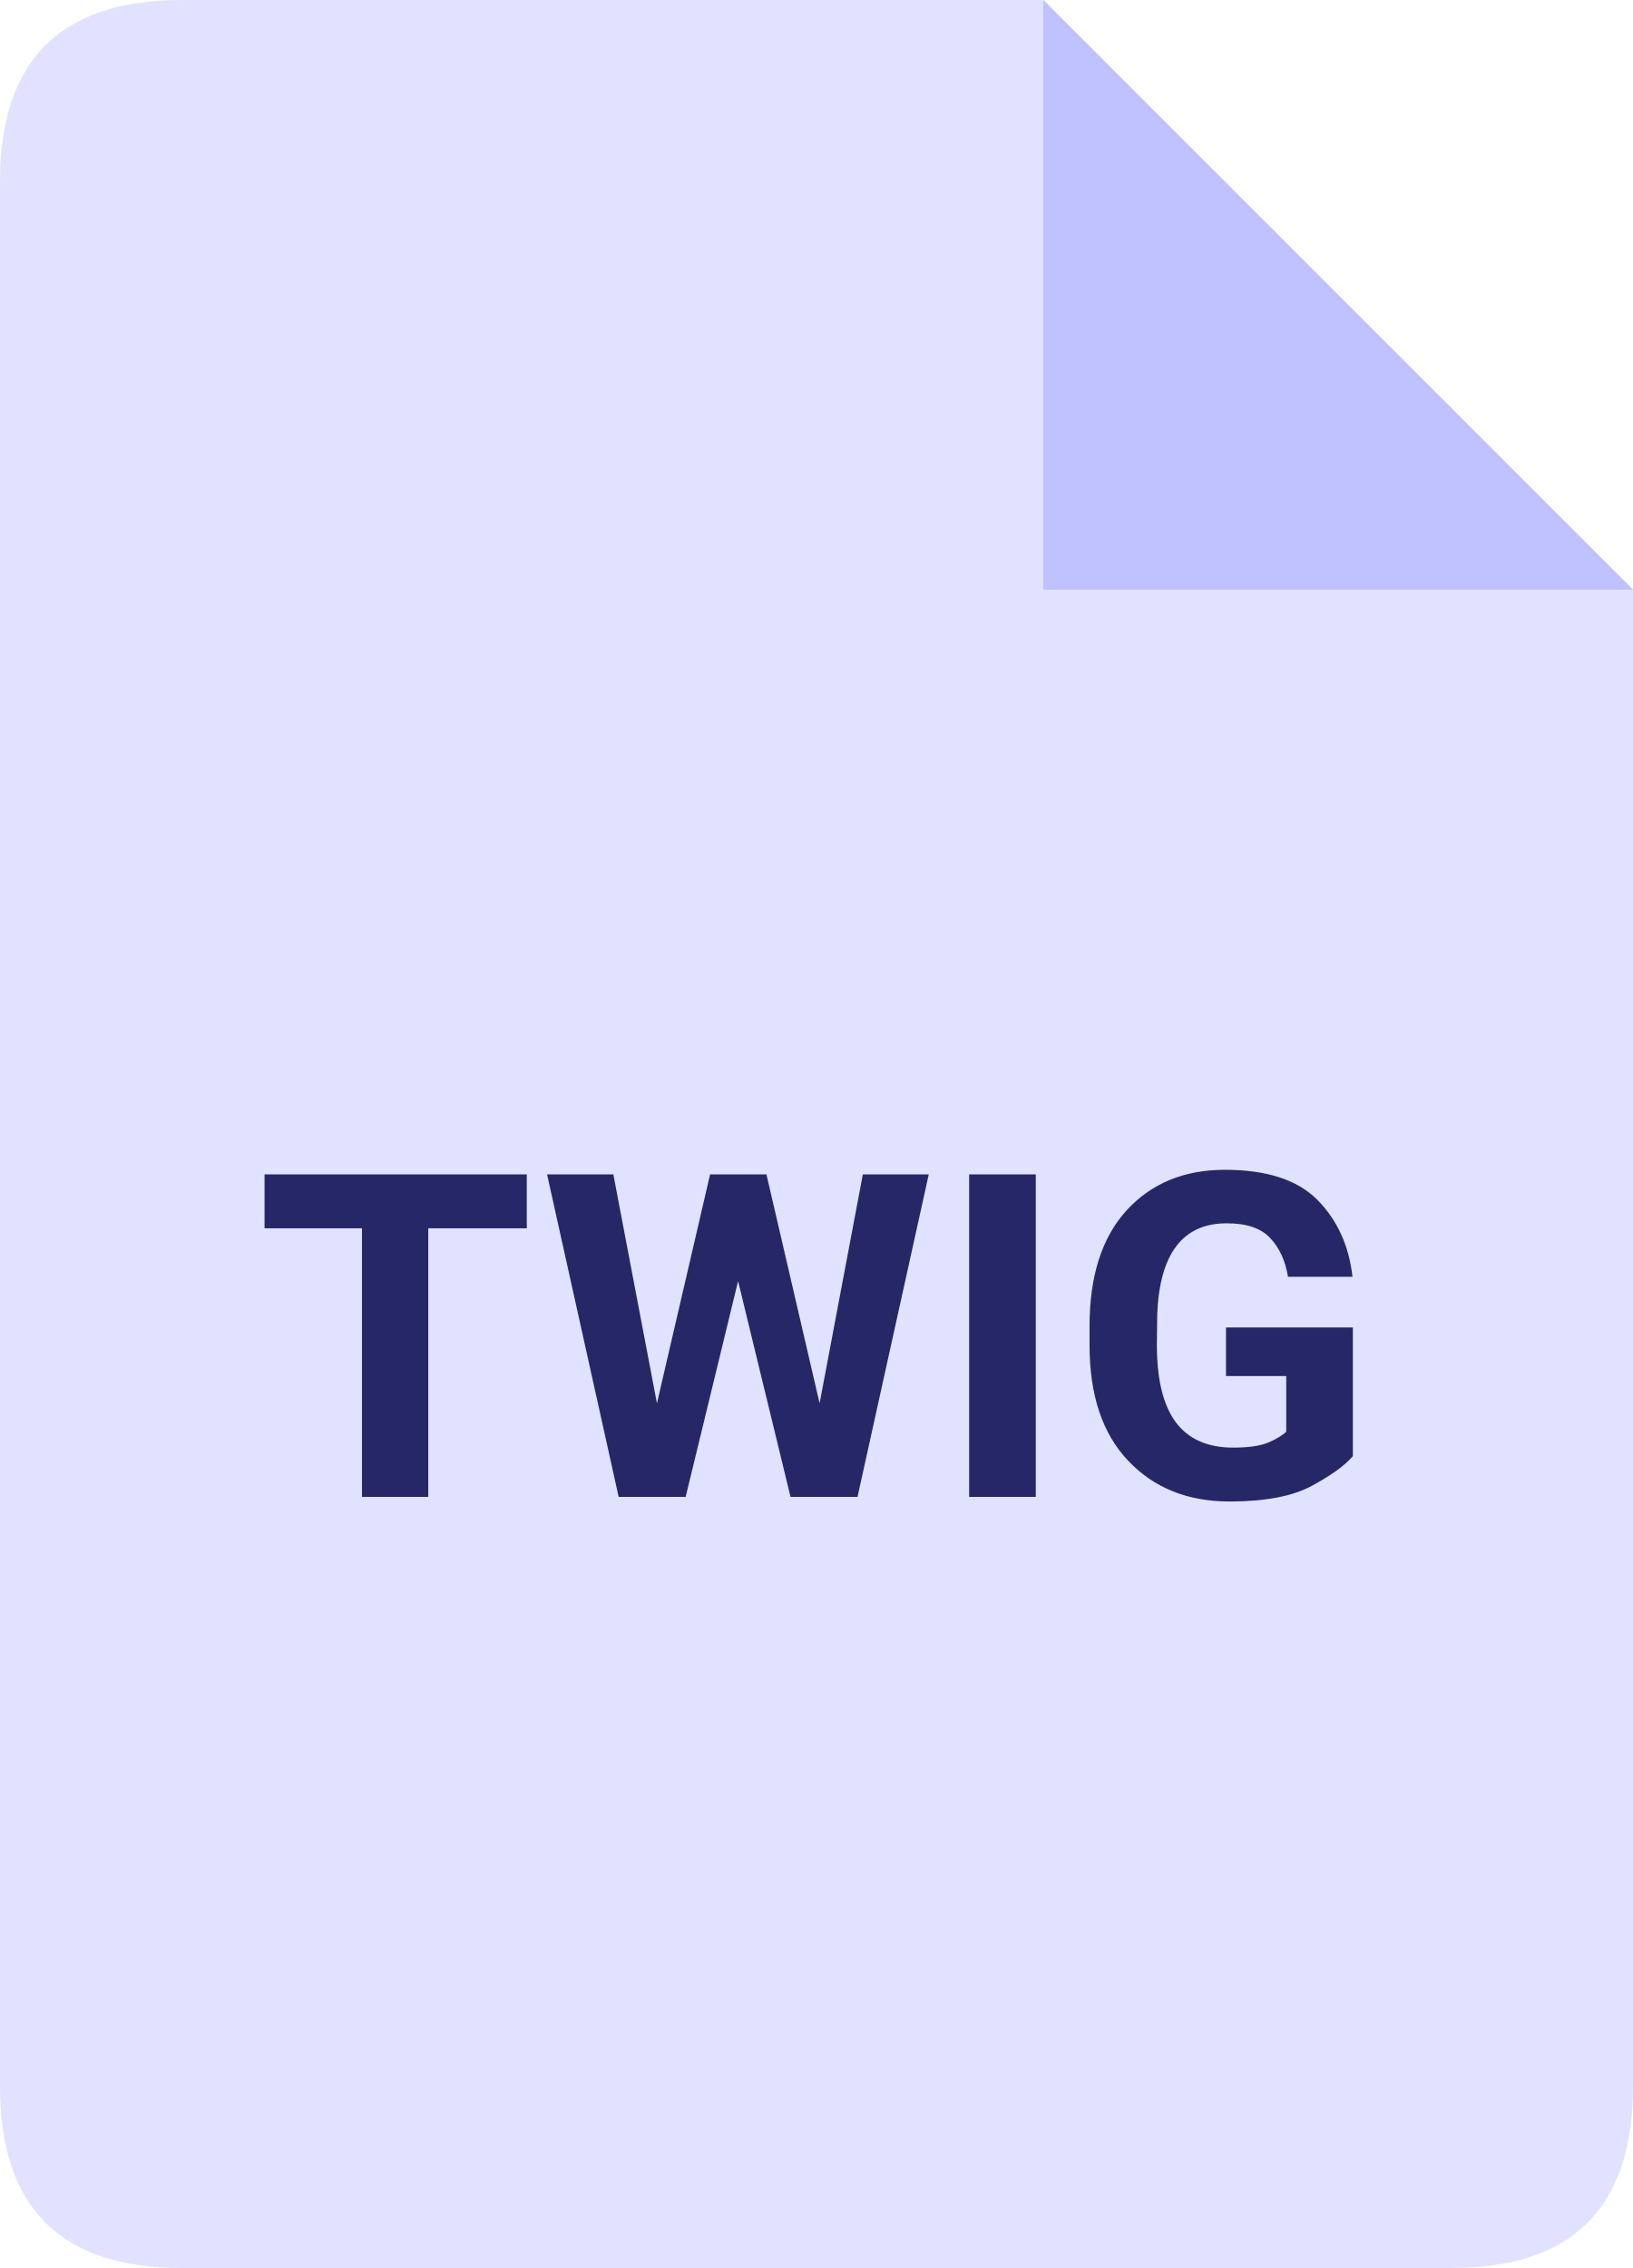
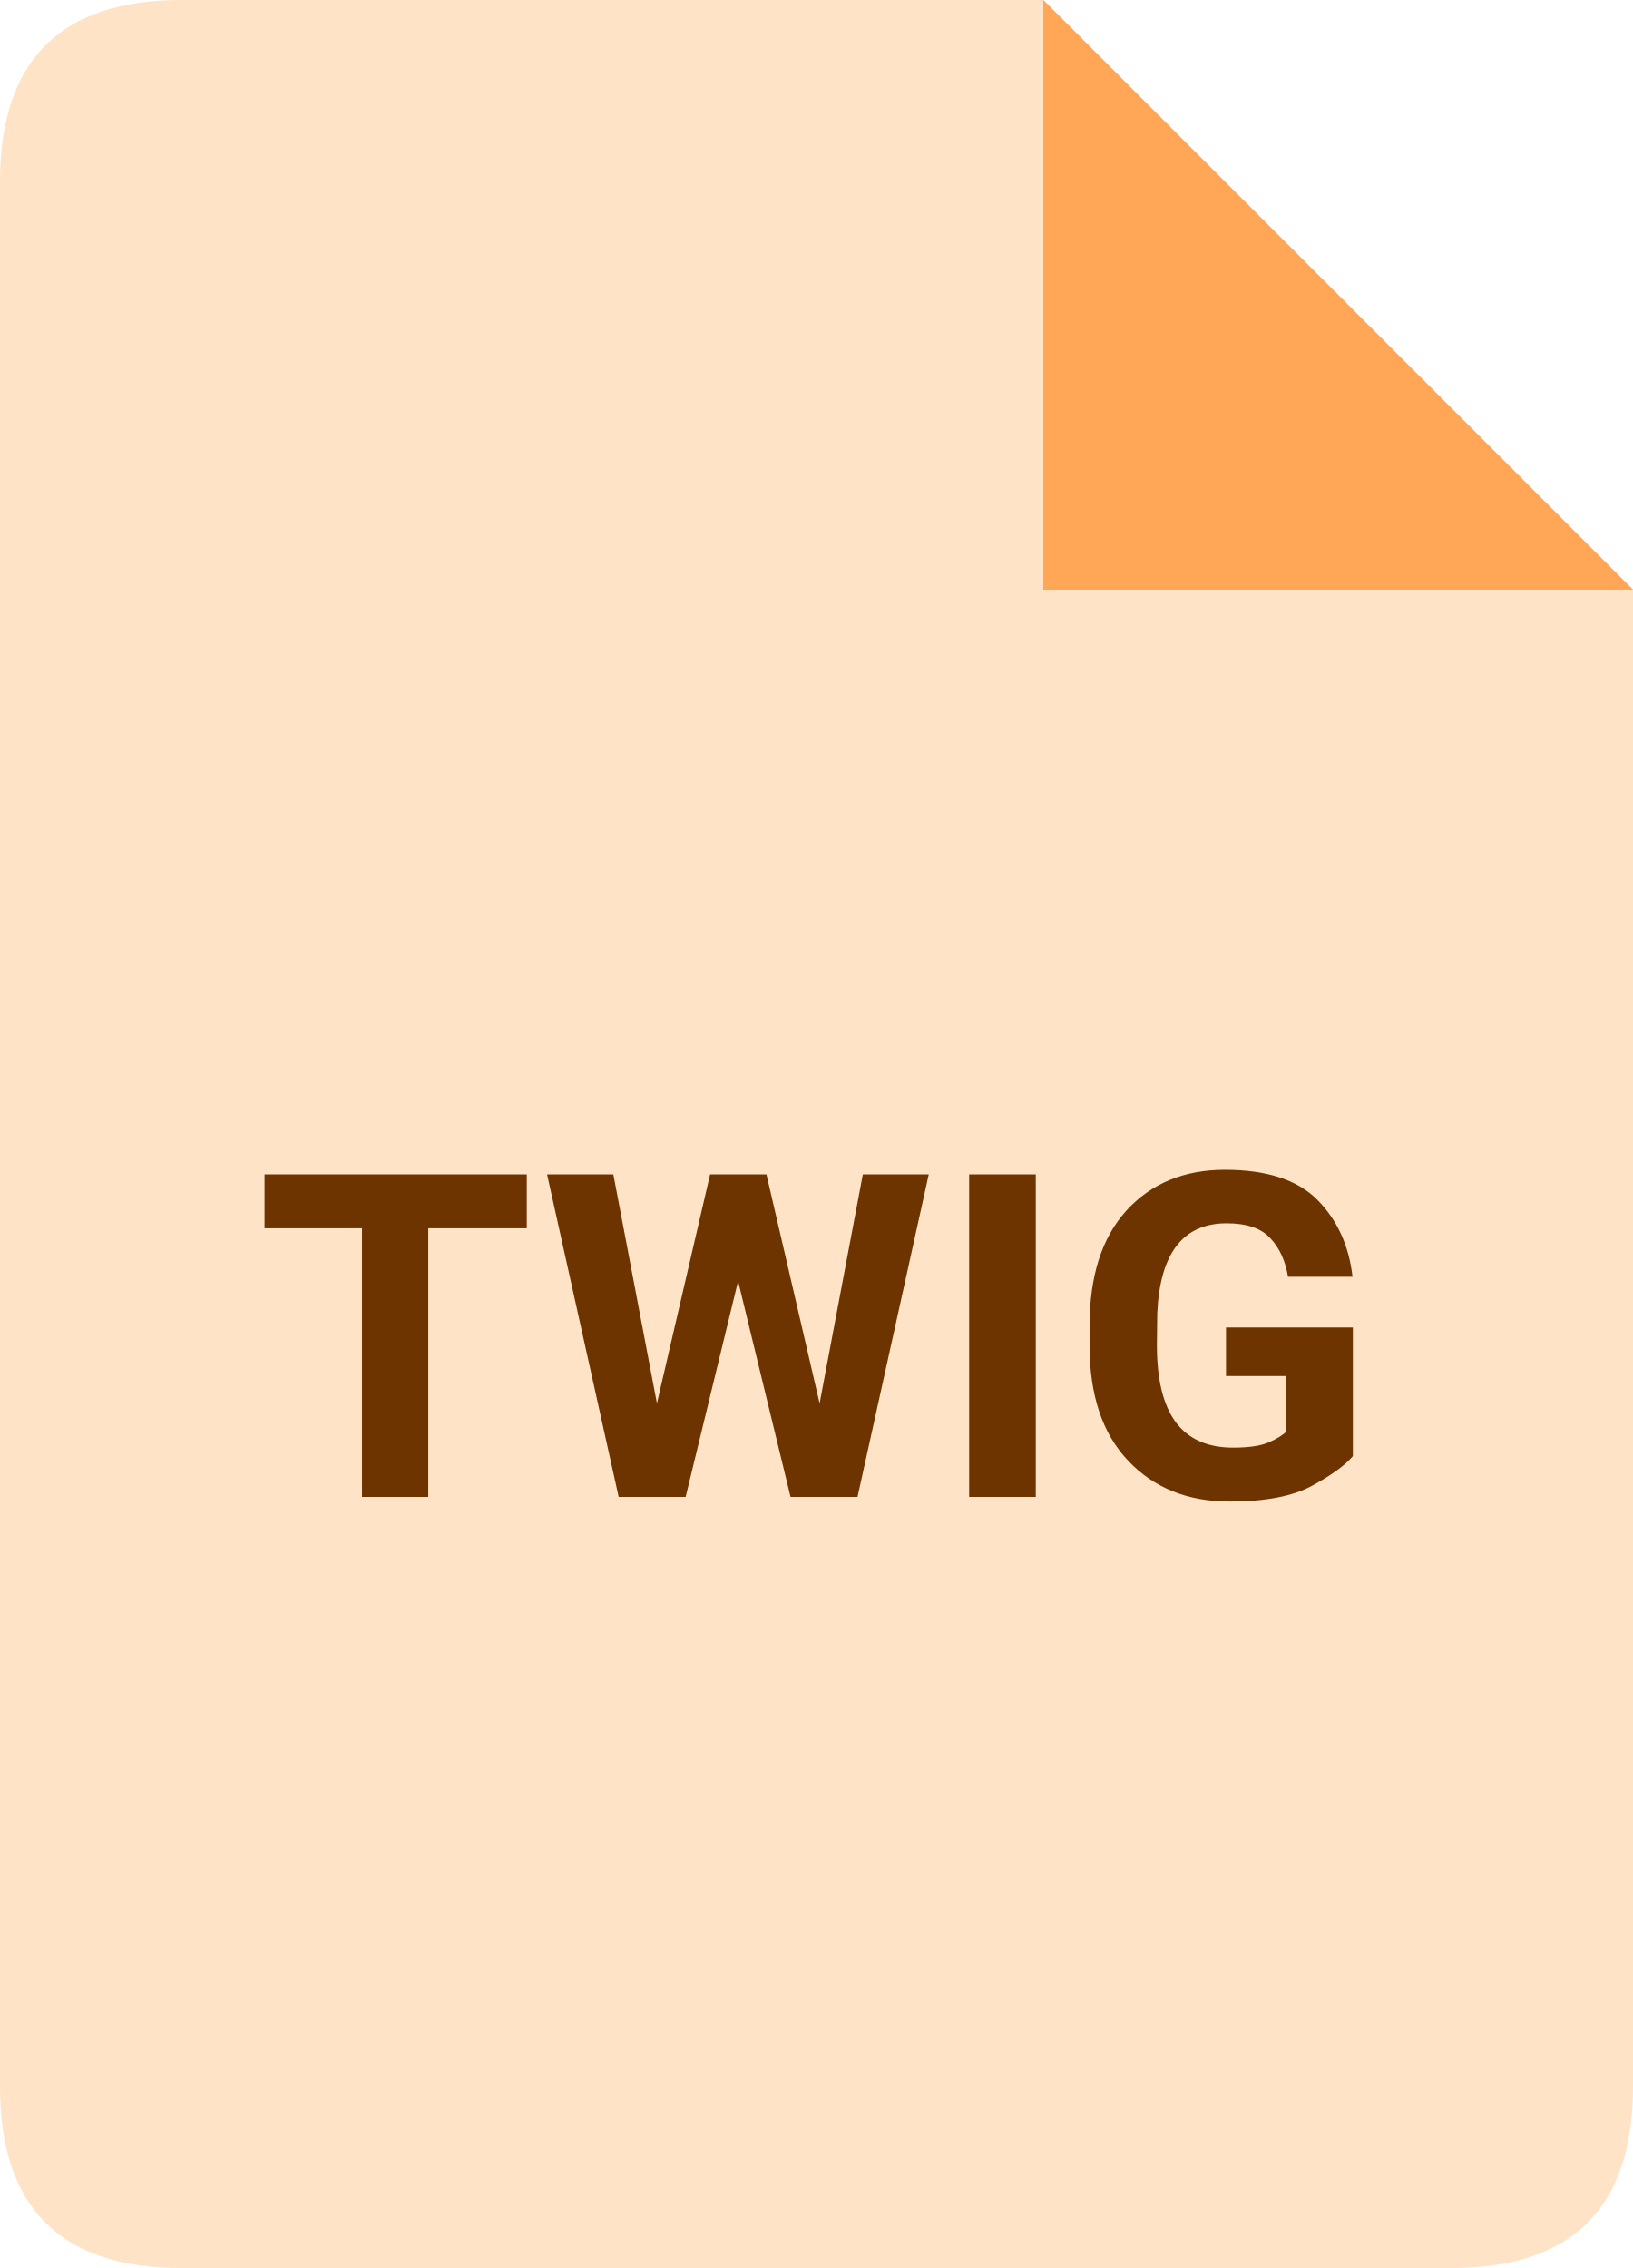
<svg xmlns="http://www.w3.org/2000/svg" viewBox="0 0 72 100">
-   <path d="M8 0 H46 L72 26 V92 Q72 100 64 100 H8 Q0 100 0 92 V8 Q0 0 8 0 Z" fill="#E1E2FF" />
-   <path d="M46 0 V26 H72 Z" fill="#BFC2FF" />
-   <text x="36" y="66" font-family="system-ui,'Segoe UI',Roboto,sans-serif" font-size="20" font-weight="600" fill="#252766" text-anchor="middle">TWIG</text>
+   <path d="M8 0 H46 L72 26 V92 Q72 100 64 100 H8 Q0 100 0 92 V8 Q0 0 8 0 Z" fill="#FFE3C6" />
+   <path d="M46 0 V26 H72 Z" fill="#FFA757" />
+   <text x="36" y="66" font-family="system-ui,'Segoe UI',Roboto,sans-serif" font-size="20" font-weight="600" fill="#6E3400" text-anchor="middle">TWIG</text>
</svg>
